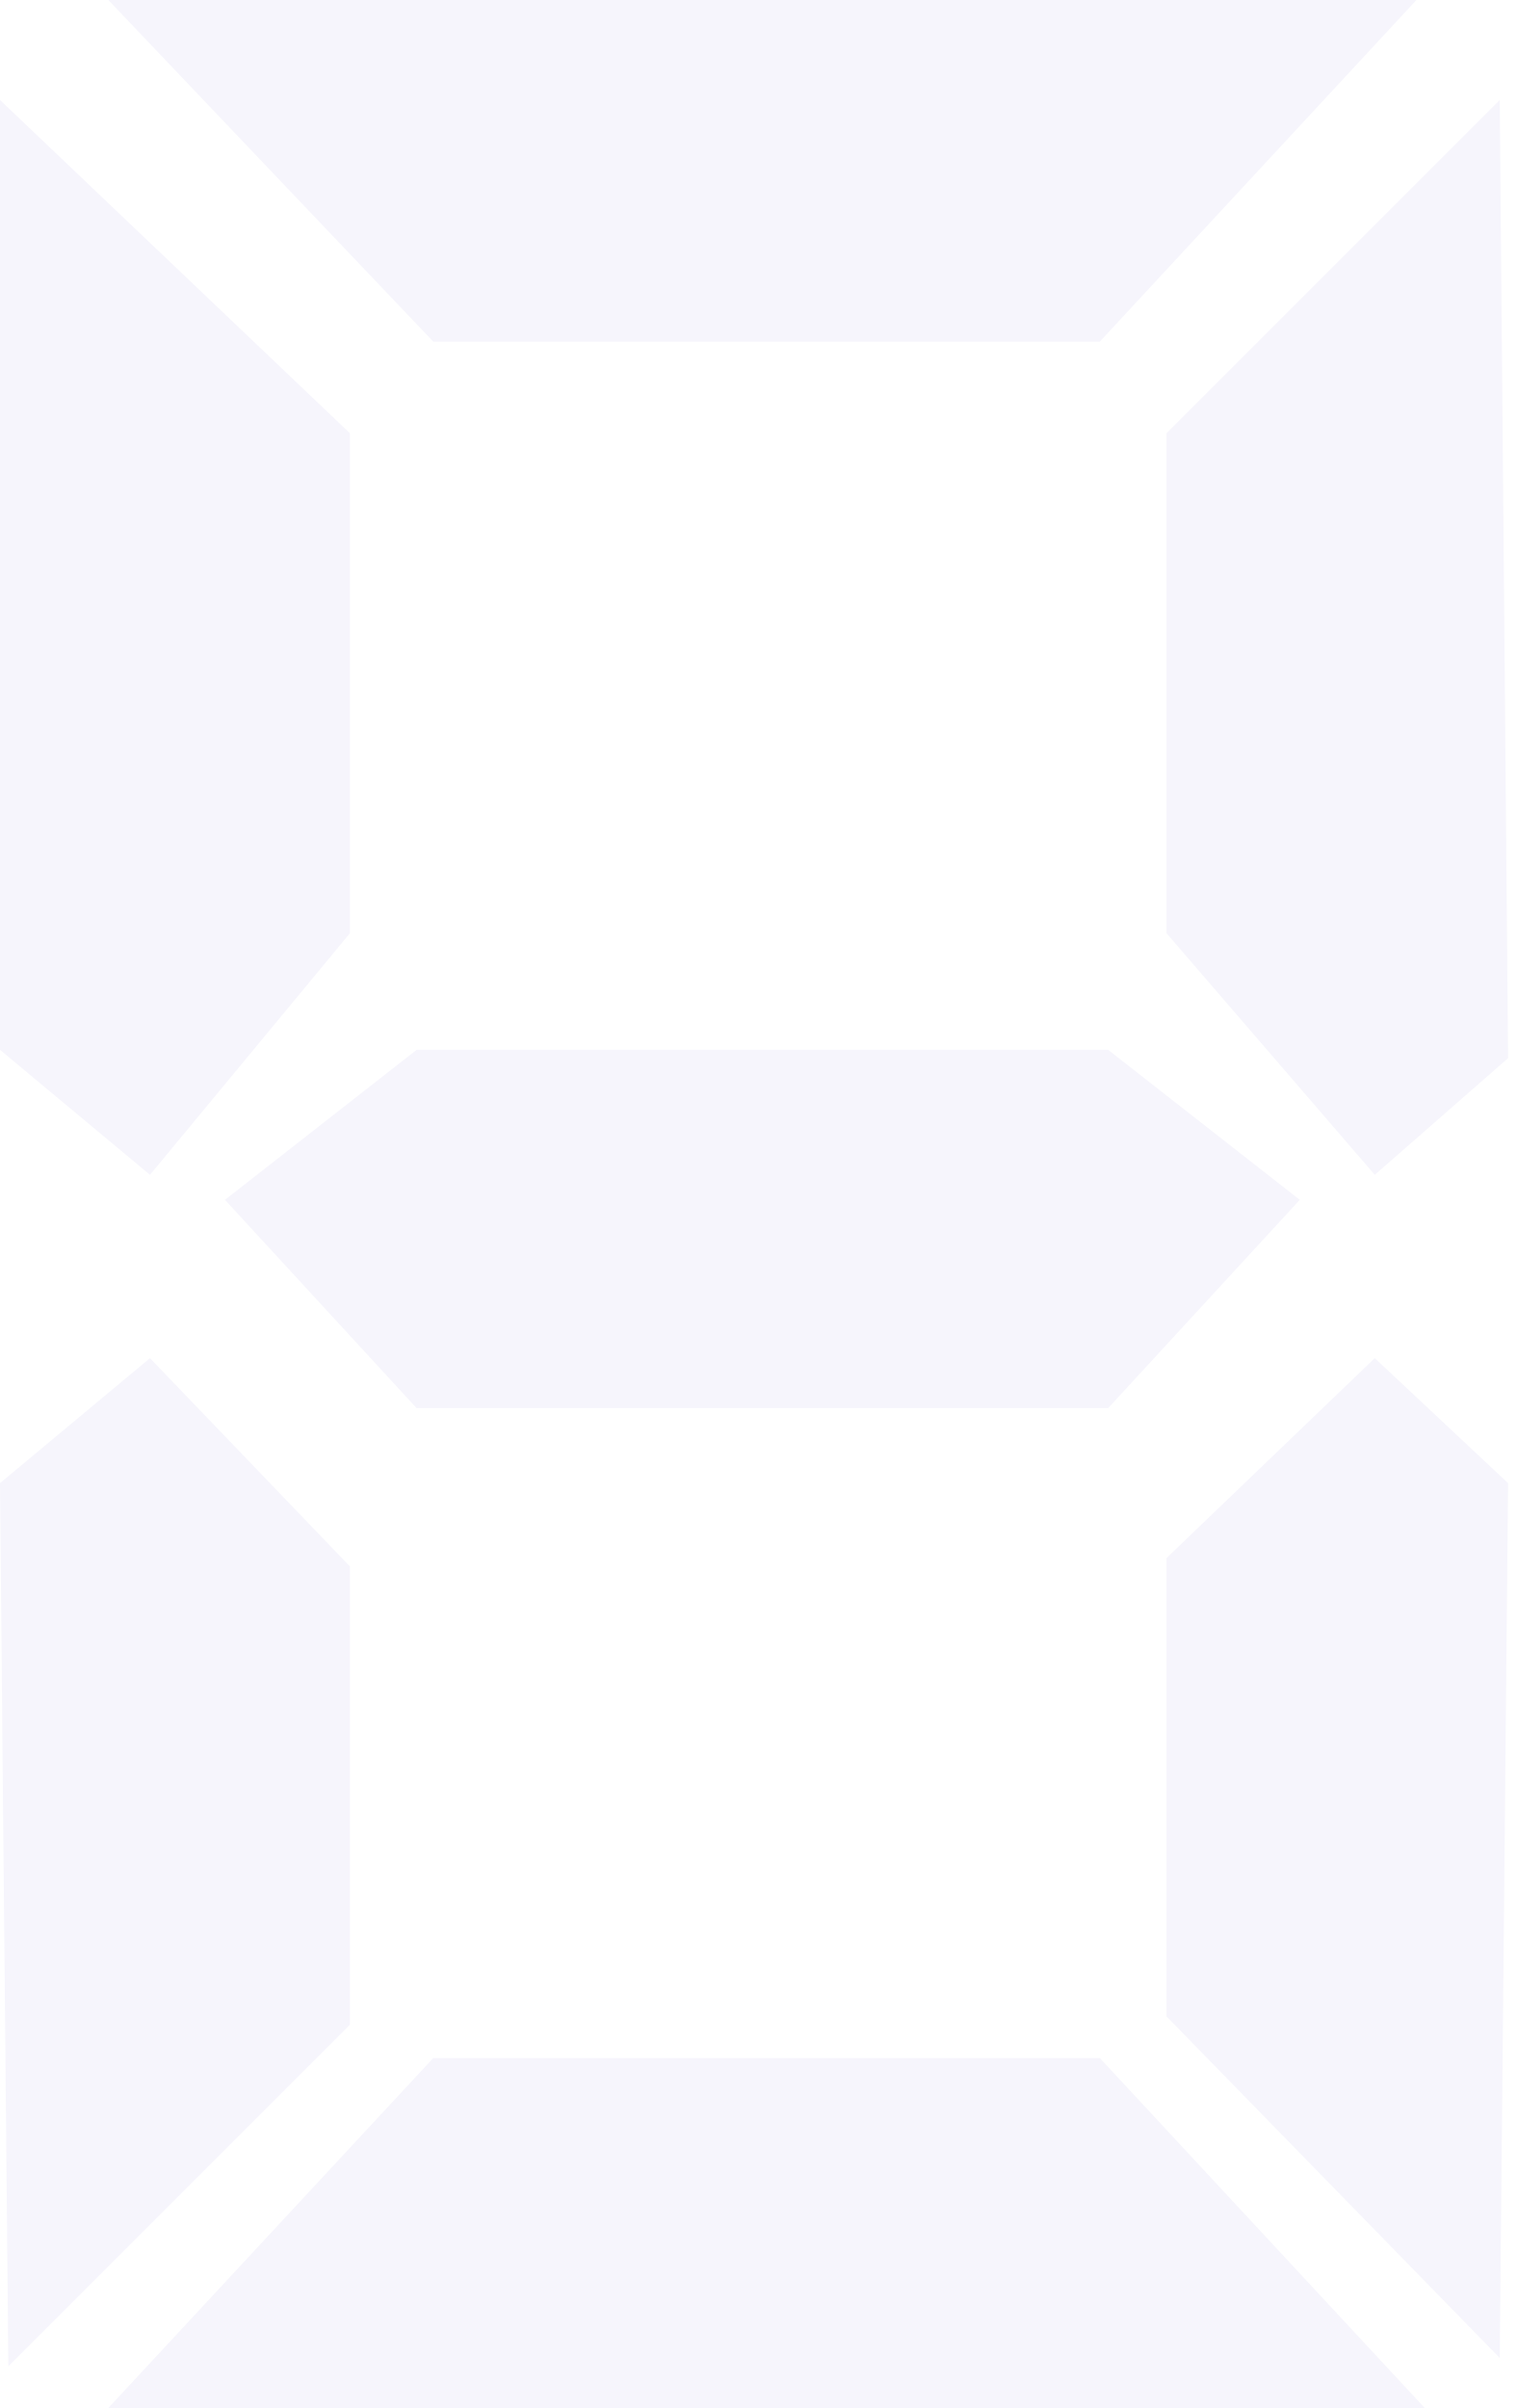
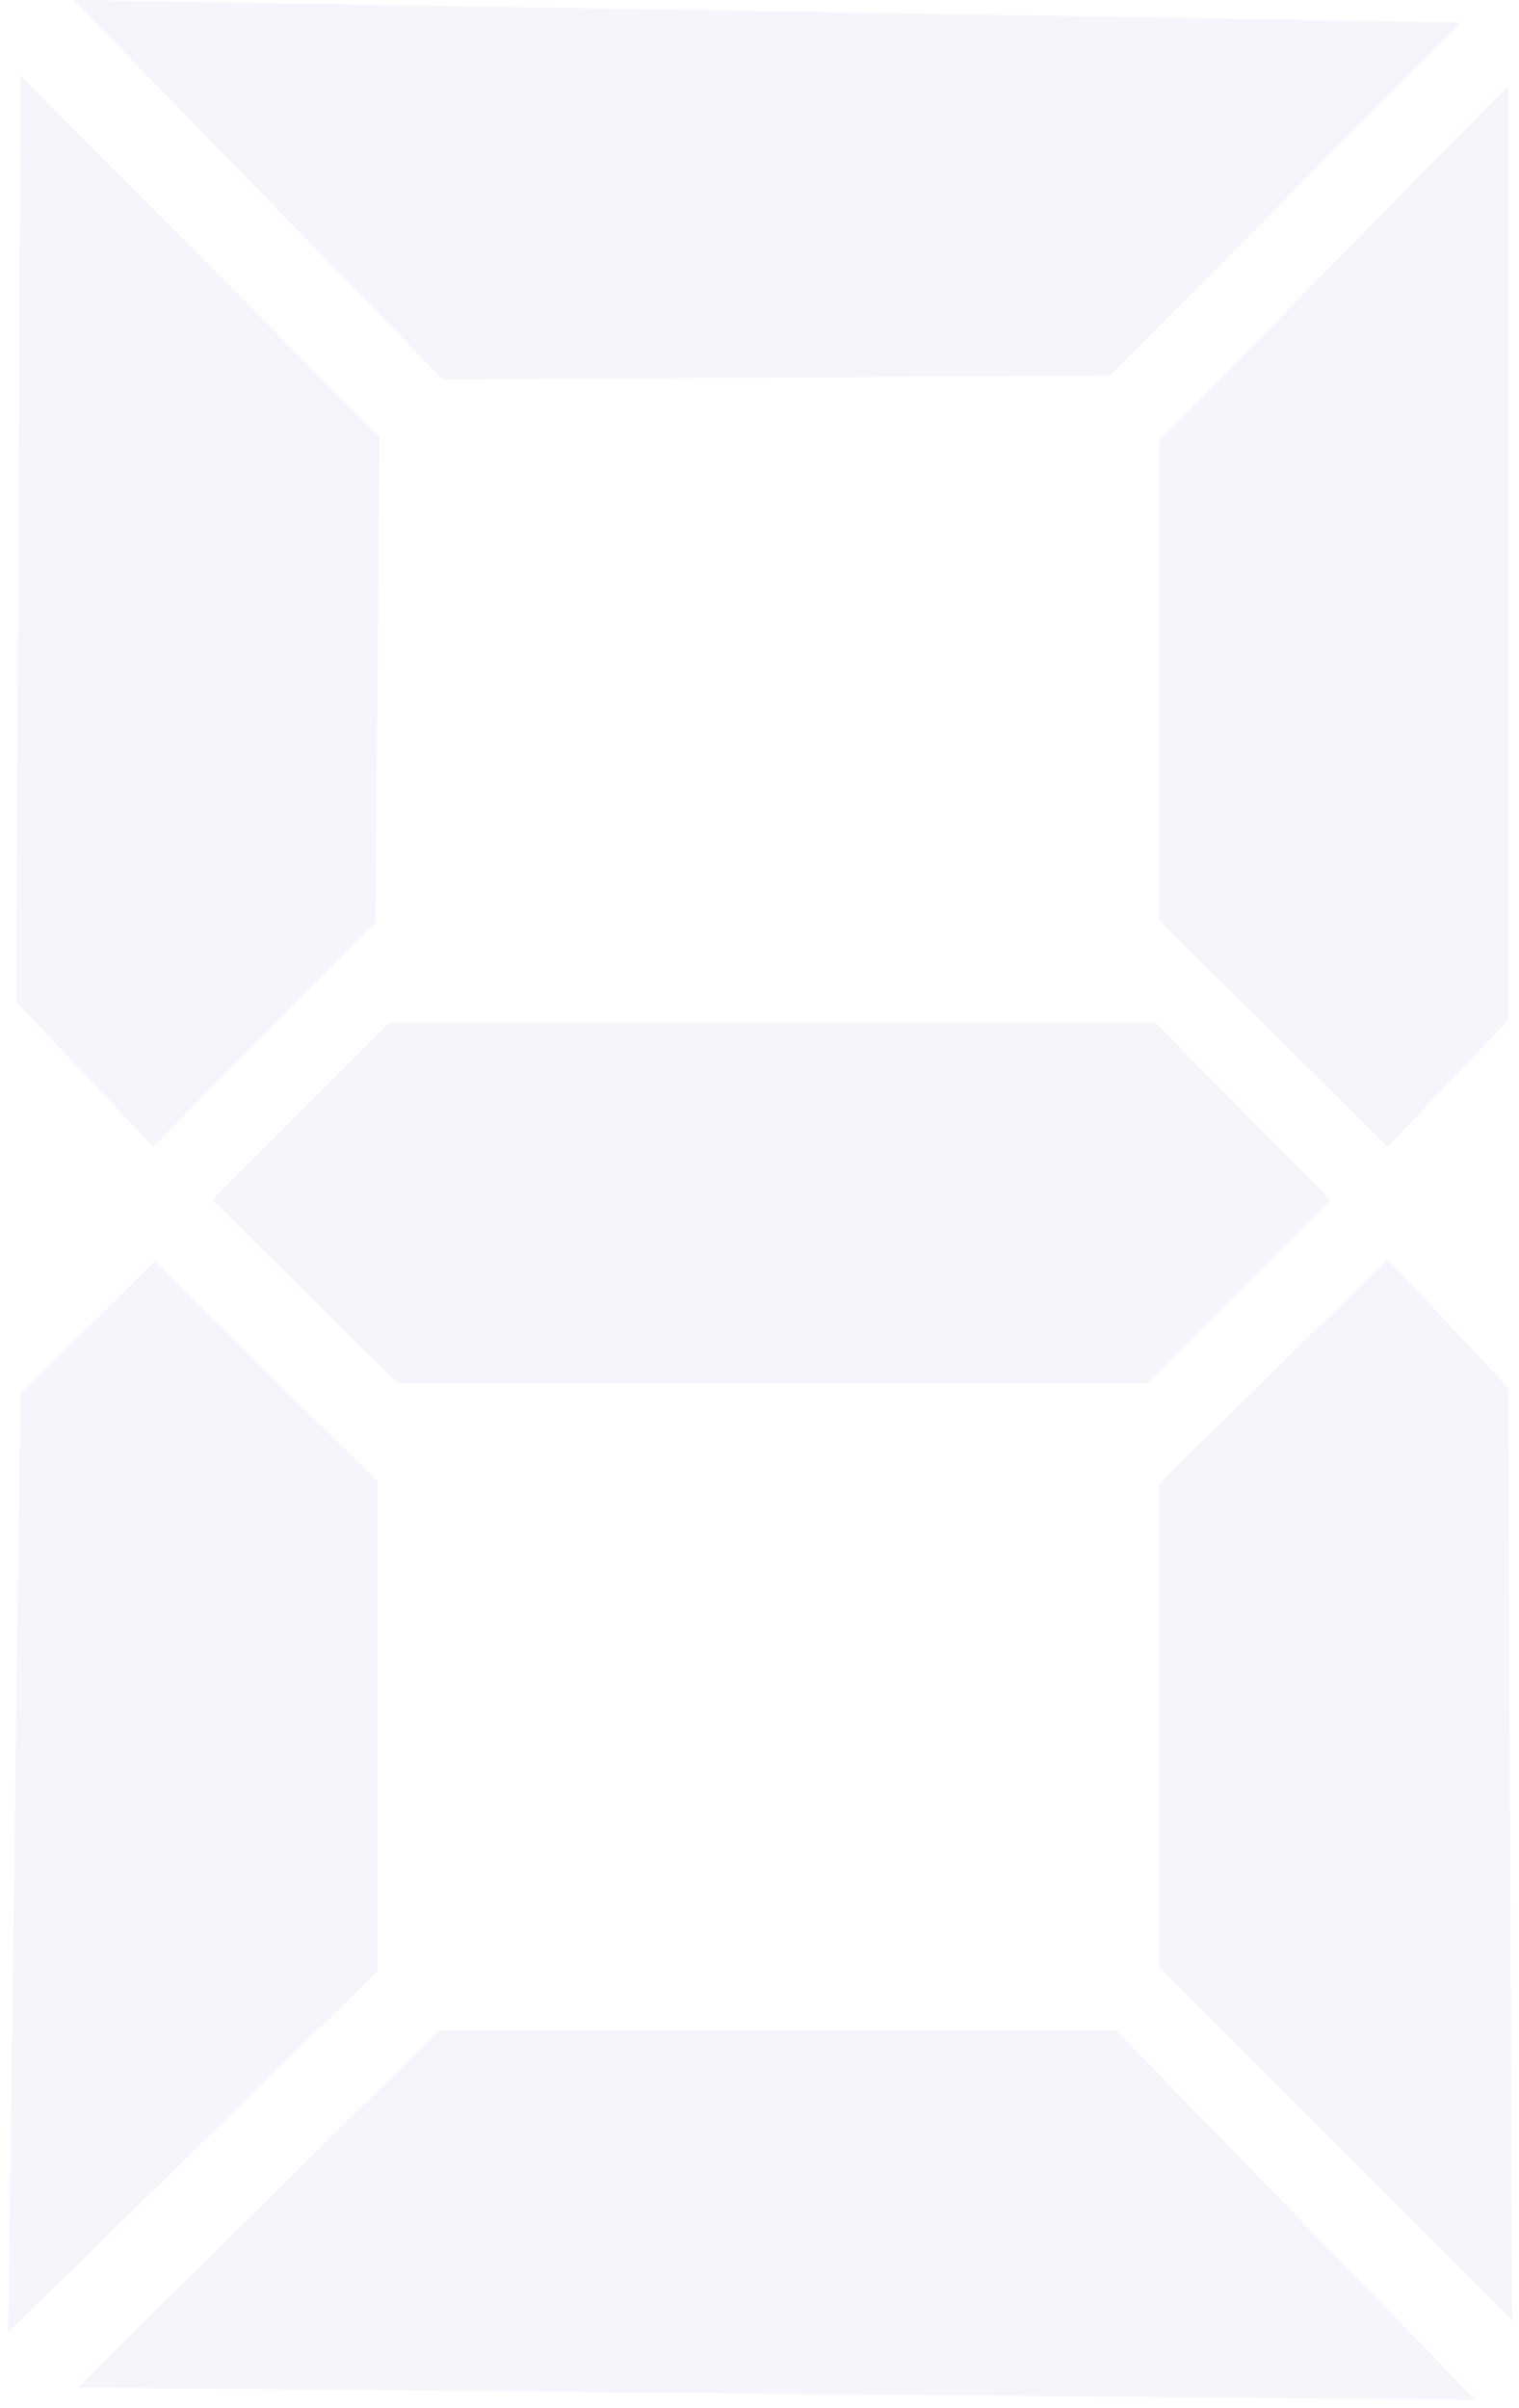
- <svg xmlns="http://www.w3.org/2000/svg" width="182" height="289" viewBox="0 0 182 289">
-   <polygon points="13,0 170,0 132,41 52,41" fill="#F6F5FC" />
-   <polygon points="180,12 140,52 140,112 165,141 181,127" fill="#F6F5FC" />
-   <polygon points="165,163 140,187 140,242 180,283 181,178" fill="#F6F5FC" />
-   <polygon points="52,247 132,247 171,289 13,289" fill="#F6F5FC" />
-   <polygon points="18,163 42,188 42,243 1,284 0,178" fill="#F6F5FC" />
-   <polygon points="0,12 42,52 42,112 18,141 0,126" fill="#F6F5FC" />
-   <polygon points="27,144 50,126 133,126 156,144 133,169 50,169" fill="#F6F5FC" />
+ <svg xmlns="http://www.w3.org/2000/svg" width="186" height="295" viewBox="-3 -3 186 295">
+   <polygon points="6,-3 176,-0.25 133,43 51.25,43.5" fill="#F6F5FC" />
+   <polygon points="181.75,7.5 139,51 139,109.75 167,137.5 181.75,122" fill="#F6F5FC" />
+   <polygon points="167,151.25 139,178.75 139,238 182.25,281.25 181.75,167" fill="#F6F5FC" />
+   <polygon points="50.75,245.75 133.75,245.75 177.75,291 6.5,289.5" fill="#F6F5FC" />
+   <polygon points="16,151.5 43.25,178.5 43.25,238.5 -2,282.75 -0.5,167.75" fill="#F6F5FC" />
+   <polygon points="-0.5,6.25 43.5,50.5 43,110 15.75,137.5 -1,119.75" fill="#F6F5FC" />
+   <polygon points="23,144 44.75,122.25 138.5,122.25 160,144 137.5,166.5 45.75,166.5" fill="#F6F5FC" />
</svg>
